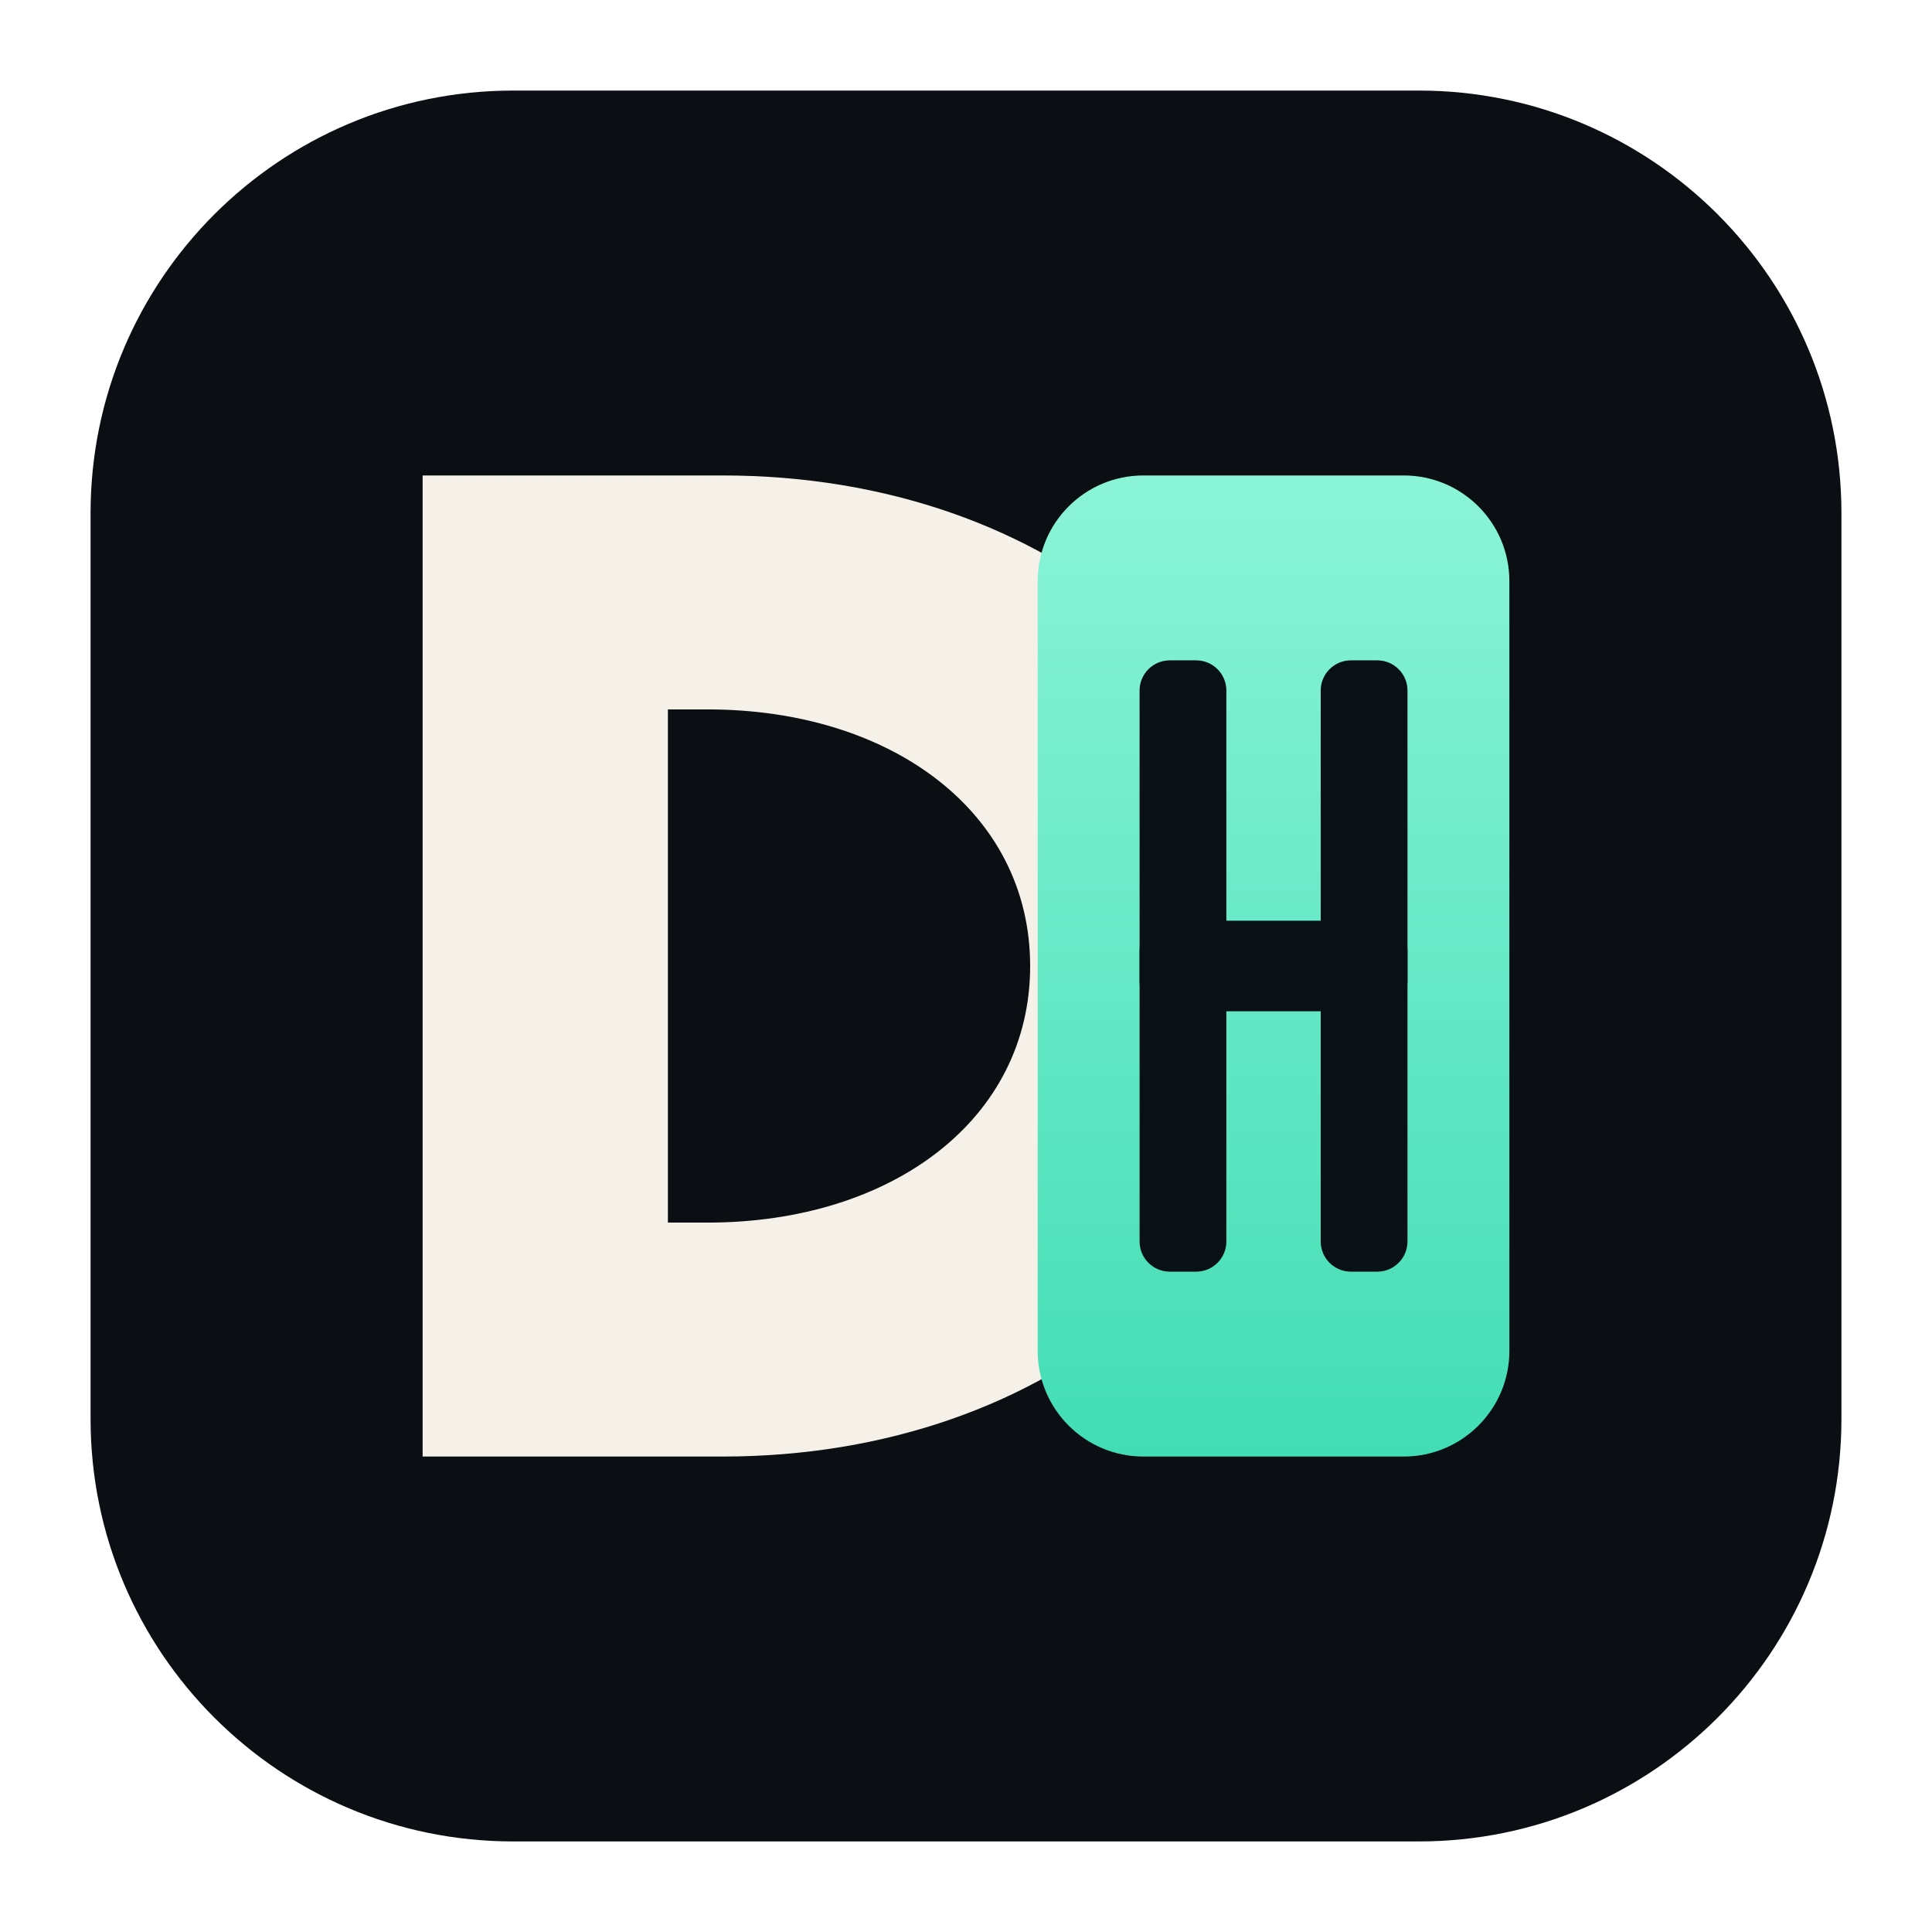
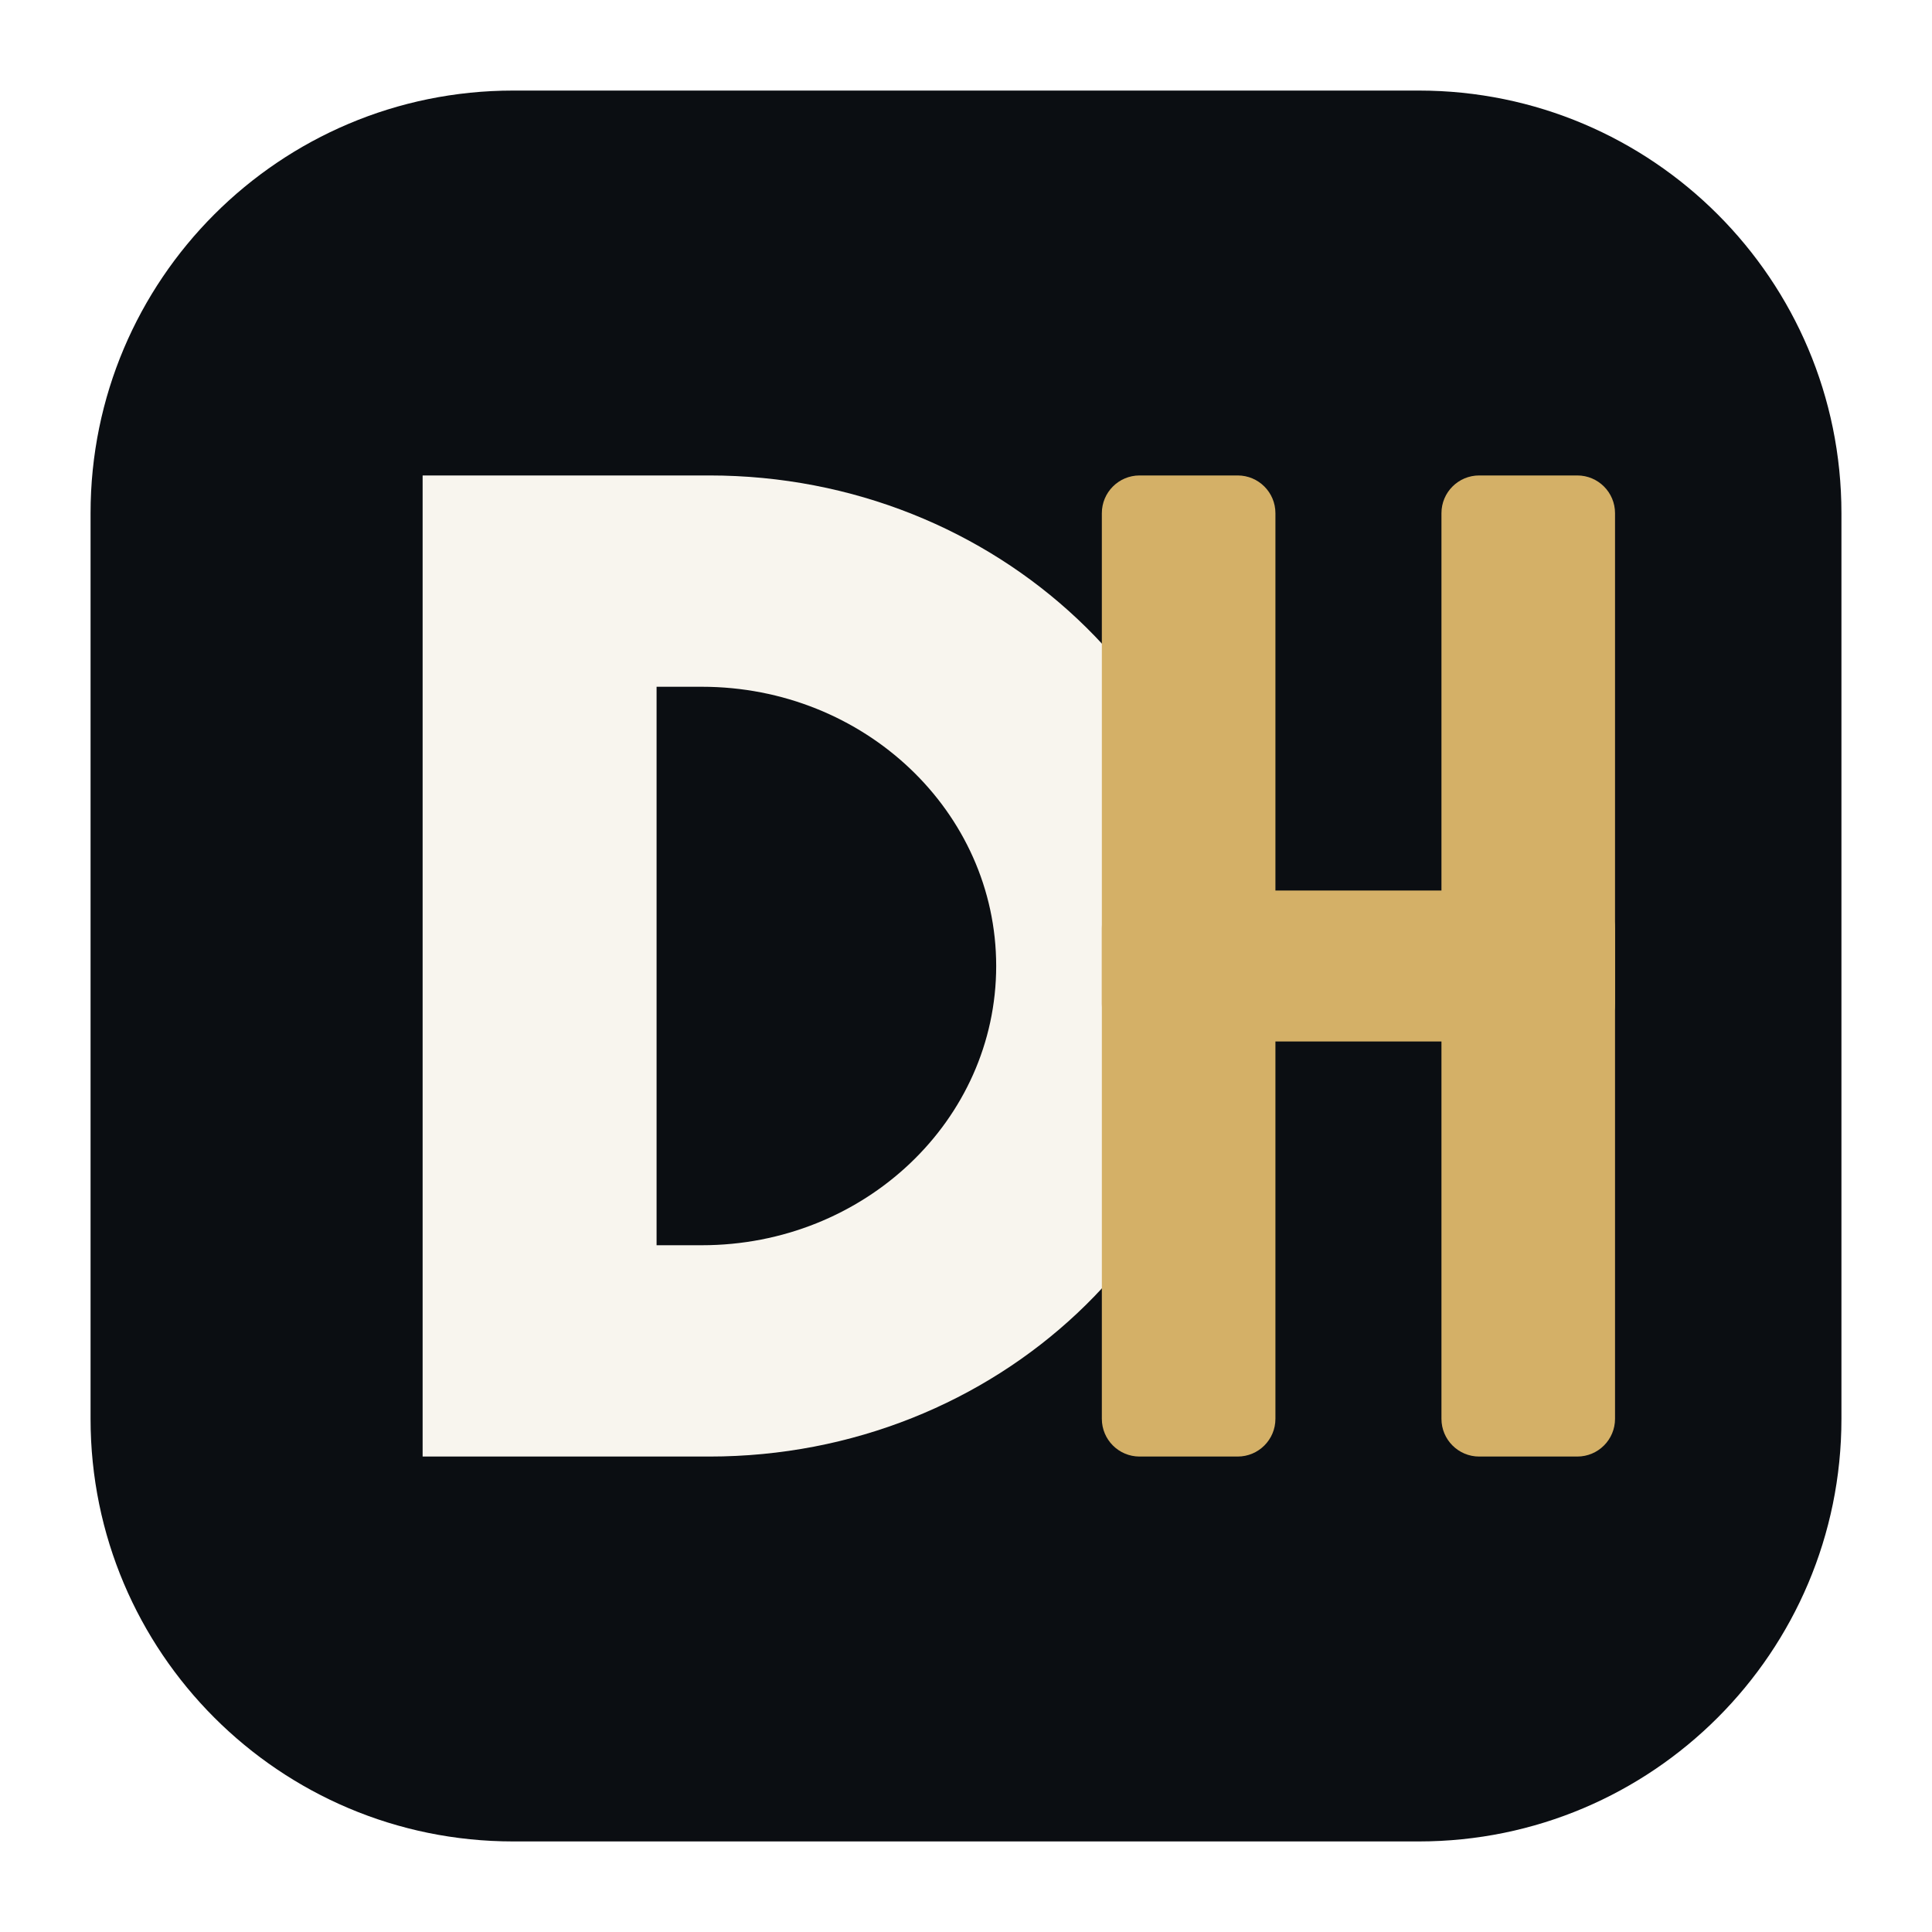
<svg xmlns="http://www.w3.org/2000/svg" width="512" height="512" viewBox="0 0 512 512" fill="none">
  <rect x="24" y="24" width="464" height="464" rx="112" fill="#0B0E12" />
-   <path d="M112 126H191.5C279.038 126 344 182.364 344 256C344 329.636 279.038 386 191.5 386H112V126ZM177 188V324H187.5C236.378 324 273 296.637 273 256C273 215.363 236.378 188 187.5 188H177Z" fill="#F5F1E8" />
-   <rect x="275" y="126" width="125" height="260" rx="28" fill="url(#dh-block)" />
-   <rect x="302" y="175" width="23" height="162" rx="8" fill="#091117" />
-   <rect x="350" y="175" width="23" height="162" rx="8" fill="#091117" />
-   <rect x="302" y="244" width="71" height="24" rx="8" fill="#091117" />
-   <defs>
-     <linearGradient id="dh-block" x1="337.5" y1="126" x2="337.5" y2="386" gradientUnits="userSpaceOnUse">
-       <stop stop-color="#8BF4D7" />
-       <stop offset="1" stop-color="#42DDB5" />
-     </linearGradient>
-   </defs>
+   <path d="M112 126H188A138 130 0 0 1 188 386H112V126Z" fill="#F8F5EE" />
+   <path d="M174 182H186A78 74 0 0 1 186 330H174V182Z" fill="#0B0E12" />
+   <rect x="292" y="126" width="46" height="260" rx="10" fill="#D4B067" />
+   <rect x="382" y="126" width="46" height="260" rx="10" fill="#D4B067" />
+   <rect x="292" y="236" width="136" height="40" rx="10" fill="#D4B067" />
</svg>
